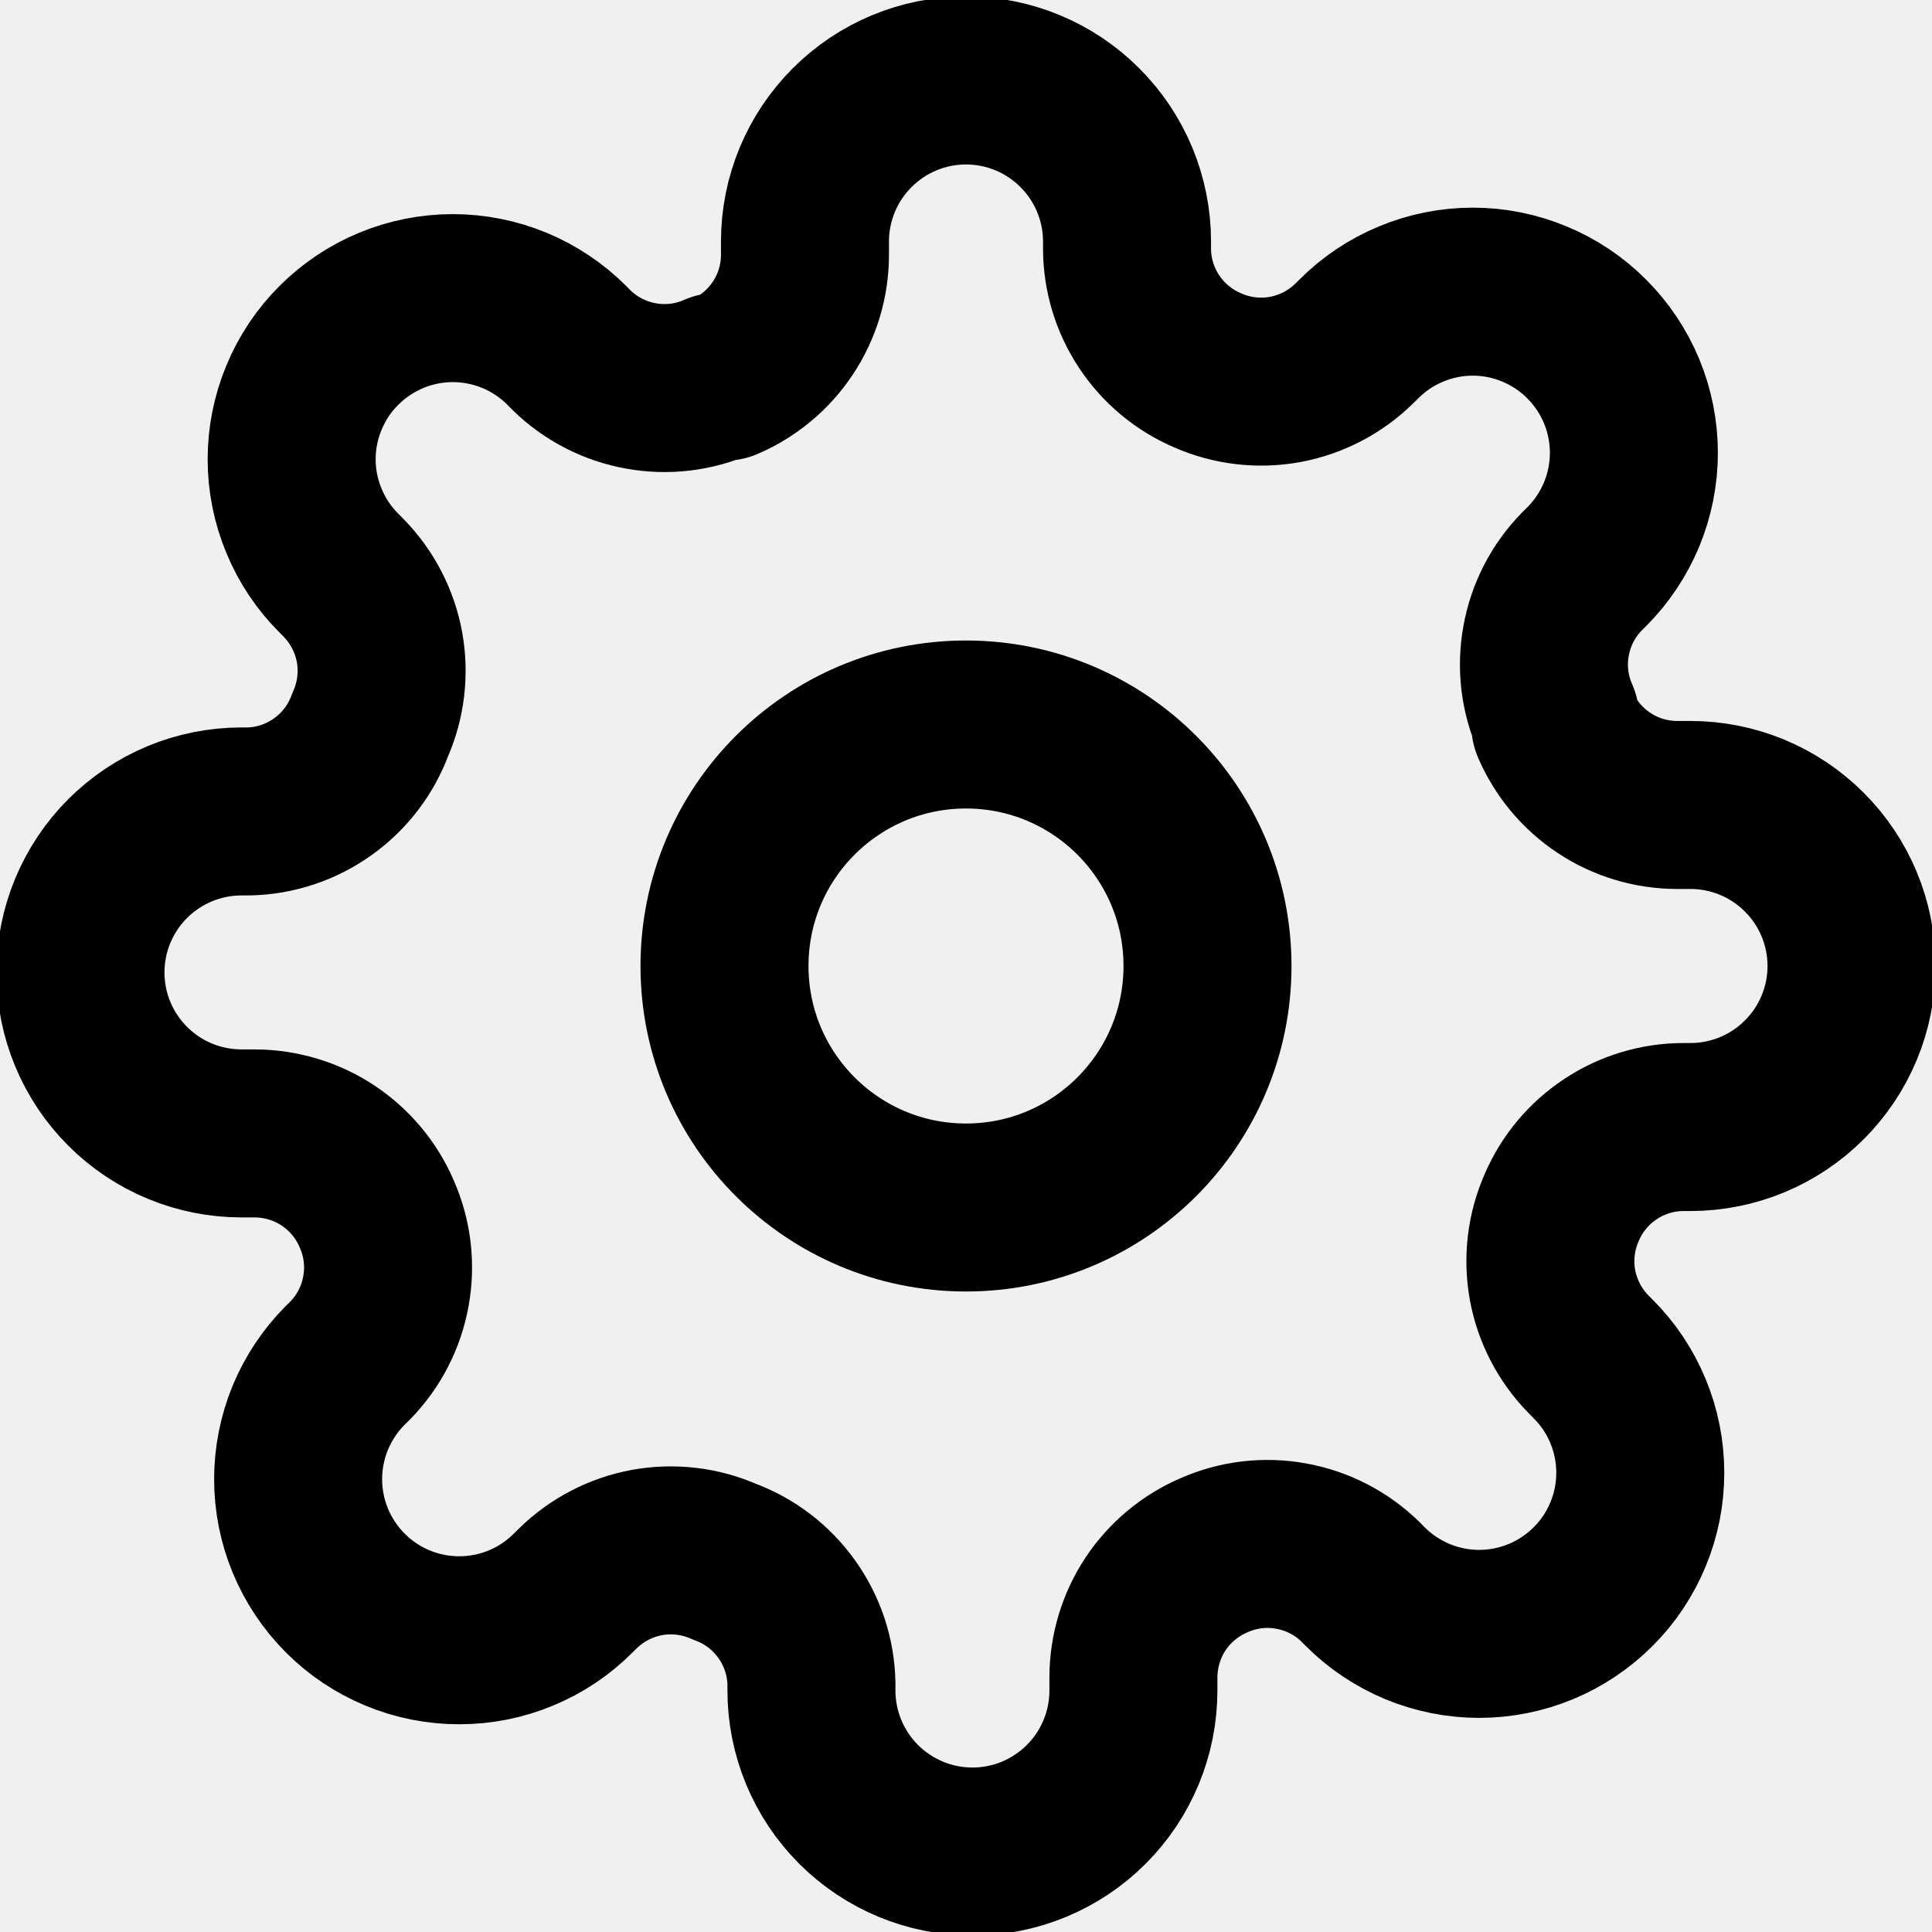
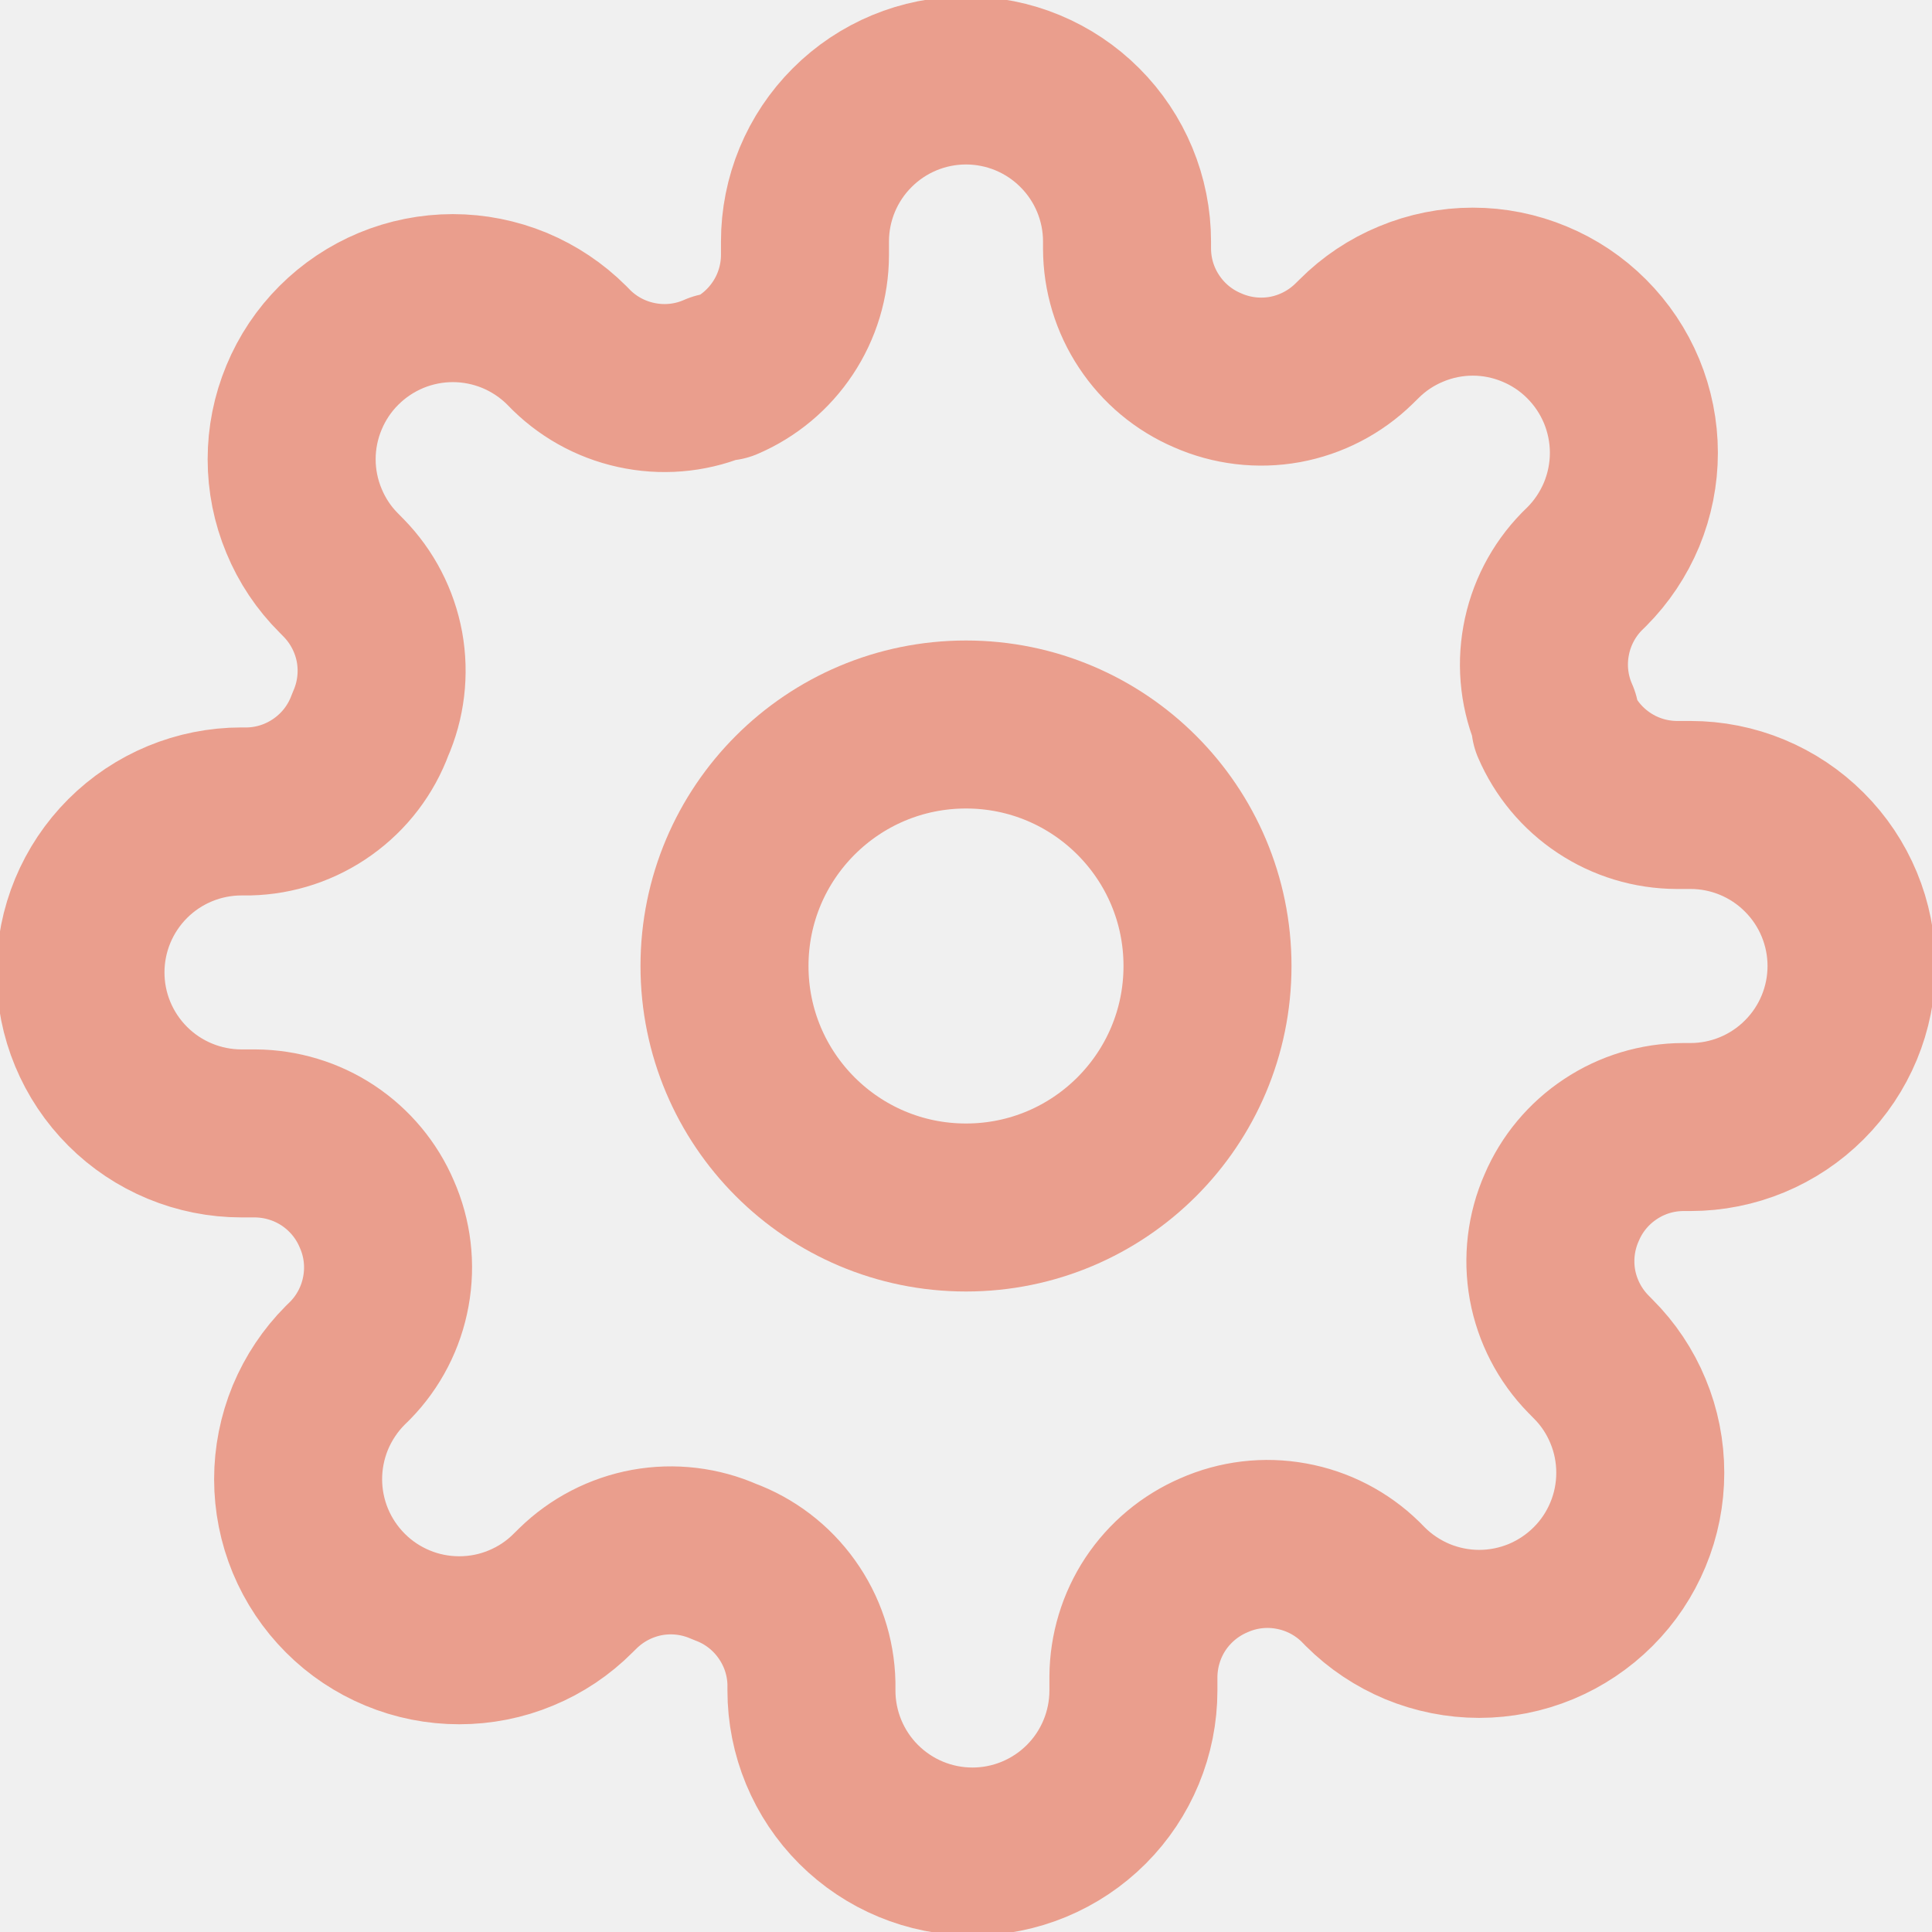
<svg xmlns="http://www.w3.org/2000/svg" width="23" height="23" viewBox="0 0 23 23" fill="none">
  <g clip-path="url(#clip0_87_1438)">
-     <path d="M11.5 14.375C13.088 14.375 14.375 13.088 14.375 11.5C14.375 9.912 13.088 8.625 11.5 8.625C9.912 8.625 8.625 9.912 8.625 11.5C8.625 13.088 9.912 14.375 11.5 14.375Z" stroke="black" stroke-width="2" stroke-linecap="round" stroke-linejoin="round" />
-     <path d="M18.592 14.375C18.464 14.664 18.426 14.985 18.482 15.296C18.539 15.606 18.687 15.893 18.908 16.119L18.965 16.177C19.144 16.355 19.285 16.566 19.381 16.799C19.478 17.031 19.527 17.281 19.527 17.533C19.527 17.785 19.478 18.034 19.381 18.267C19.285 18.499 19.144 18.711 18.965 18.889C18.787 19.067 18.576 19.208 18.343 19.305C18.111 19.401 17.861 19.451 17.609 19.451C17.358 19.451 17.108 19.401 16.875 19.305C16.643 19.208 16.431 19.067 16.253 18.889L16.196 18.831C15.97 18.61 15.683 18.462 15.372 18.406C15.061 18.349 14.741 18.387 14.452 18.515C14.168 18.637 13.927 18.838 13.756 19.095C13.586 19.352 13.495 19.654 13.493 19.962V20.125C13.493 20.633 13.291 21.121 12.932 21.48C12.572 21.84 12.085 22.042 11.577 22.042C11.068 22.042 10.581 21.84 10.221 21.48C9.862 21.121 9.66 20.633 9.66 20.125V20.039C9.653 19.721 9.55 19.414 9.365 19.156C9.181 18.898 8.923 18.701 8.625 18.592C8.336 18.464 8.015 18.426 7.704 18.482C7.394 18.539 7.107 18.687 6.881 18.908L6.823 18.965C6.645 19.144 6.434 19.285 6.201 19.381C5.969 19.478 5.719 19.527 5.467 19.527C5.215 19.527 4.966 19.478 4.733 19.381C4.501 19.285 4.289 19.144 4.111 18.965C3.933 18.787 3.792 18.576 3.695 18.343C3.599 18.111 3.549 17.861 3.549 17.609C3.549 17.358 3.599 17.108 3.695 16.875C3.792 16.643 3.933 16.431 4.111 16.253L4.169 16.196C4.39 15.97 4.538 15.683 4.594 15.372C4.651 15.061 4.613 14.741 4.485 14.452C4.364 14.168 4.162 13.927 3.905 13.756C3.648 13.586 3.346 13.495 3.038 13.493H2.875C2.367 13.493 1.879 13.291 1.52 12.932C1.16 12.572 0.958 12.085 0.958 11.577C0.958 11.068 1.16 10.581 1.52 10.221C1.879 9.862 2.367 9.66 2.875 9.66H2.961C3.278 9.653 3.586 9.55 3.844 9.365C4.102 9.181 4.299 8.923 4.408 8.625C4.536 8.336 4.574 8.015 4.518 7.704C4.461 7.394 4.313 7.107 4.092 6.881L4.035 6.823C3.856 6.645 3.715 6.434 3.619 6.201C3.522 5.969 3.472 5.719 3.472 5.467C3.472 5.215 3.522 4.966 3.619 4.733C3.715 4.501 3.856 4.289 4.035 4.111C4.213 3.933 4.424 3.792 4.657 3.695C4.889 3.599 5.139 3.549 5.391 3.549C5.642 3.549 5.892 3.599 6.125 3.695C6.357 3.792 6.569 3.933 6.747 4.111L6.804 4.169C7.03 4.39 7.317 4.538 7.628 4.594C7.939 4.651 8.259 4.613 8.548 4.485H8.625C8.908 4.364 9.15 4.162 9.32 3.905C9.491 3.648 9.582 3.346 9.583 3.038V2.875C9.583 2.367 9.785 1.879 10.145 1.52C10.504 1.16 10.992 0.958 11.5 0.958C12.008 0.958 12.496 1.16 12.855 1.52C13.215 1.879 13.417 2.367 13.417 2.875V2.961C13.418 3.27 13.509 3.571 13.68 3.828C13.85 4.085 14.091 4.287 14.375 4.408C14.664 4.536 14.985 4.574 15.296 4.518C15.606 4.461 15.893 4.313 16.119 4.092L16.177 4.035C16.355 3.856 16.566 3.715 16.799 3.619C17.031 3.522 17.281 3.472 17.533 3.472C17.785 3.472 18.034 3.522 18.267 3.619C18.499 3.715 18.711 3.856 18.889 4.035C19.067 4.213 19.208 4.424 19.305 4.657C19.401 4.889 19.451 5.139 19.451 5.391C19.451 5.642 19.401 5.892 19.305 6.125C19.208 6.357 19.067 6.569 18.889 6.747L18.831 6.804C18.61 7.03 18.462 7.317 18.406 7.628C18.349 7.939 18.387 8.259 18.515 8.548V8.625C18.637 8.908 18.838 9.15 19.095 9.32C19.352 9.491 19.654 9.582 19.962 9.583H20.125C20.633 9.583 21.121 9.785 21.48 10.145C21.84 10.504 22.042 10.992 22.042 11.5C22.042 12.008 21.84 12.496 21.48 12.855C21.121 13.215 20.633 13.417 20.125 13.417H20.039C19.73 13.418 19.429 13.509 19.172 13.68C18.915 13.85 18.713 14.091 18.592 14.375V14.375Z" stroke="black" stroke-width="2" stroke-linecap="round" stroke-linejoin="round" />
+     <path d="M11.5 14.375C13.088 14.375 14.375 13.088 14.375 11.5C14.375 9.912 13.088 8.625 11.5 8.625C9.912 8.625 8.625 9.912 8.625 11.5C8.625 13.088 9.912 14.375 11.5 14.375Z" stroke="#ea9e8d" stroke-width="2" stroke-linecap="round" stroke-linejoin="round" />
+     <path d="M18.592 14.375C18.464 14.664 18.426 14.985 18.482 15.296C18.539 15.606 18.687 15.893 18.908 16.119L18.965 16.177C19.144 16.355 19.285 16.566 19.381 16.799C19.478 17.031 19.527 17.281 19.527 17.533C19.527 17.785 19.478 18.034 19.381 18.267C19.285 18.499 19.144 18.711 18.965 18.889C18.787 19.067 18.576 19.208 18.343 19.305C18.111 19.401 17.861 19.451 17.609 19.451C17.358 19.451 17.108 19.401 16.875 19.305C16.643 19.208 16.431 19.067 16.253 18.889L16.196 18.831C15.97 18.61 15.683 18.462 15.372 18.406C15.061 18.349 14.741 18.387 14.452 18.515C14.168 18.637 13.927 18.838 13.756 19.095C13.586 19.352 13.495 19.654 13.493 19.962V20.125C13.493 20.633 13.291 21.121 12.932 21.48C12.572 21.84 12.085 22.042 11.577 22.042C11.068 22.042 10.581 21.84 10.221 21.48C9.862 21.121 9.66 20.633 9.66 20.125V20.039C9.653 19.721 9.55 19.414 9.365 19.156C9.181 18.898 8.923 18.701 8.625 18.592C8.336 18.464 8.015 18.426 7.704 18.482C7.394 18.539 7.107 18.687 6.881 18.908L6.823 18.965C6.645 19.144 6.434 19.285 6.201 19.381C5.969 19.478 5.719 19.527 5.467 19.527C5.215 19.527 4.966 19.478 4.733 19.381C4.501 19.285 4.289 19.144 4.111 18.965C3.933 18.787 3.792 18.576 3.695 18.343C3.599 18.111 3.549 17.861 3.549 17.609C3.549 17.358 3.599 17.108 3.695 16.875C3.792 16.643 3.933 16.431 4.111 16.253L4.169 16.196C4.39 15.97 4.538 15.683 4.594 15.372C4.651 15.061 4.613 14.741 4.485 14.452C4.364 14.168 4.162 13.927 3.905 13.756C3.648 13.586 3.346 13.495 3.038 13.493H2.875C2.367 13.493 1.879 13.291 1.52 12.932C1.16 12.572 0.958 12.085 0.958 11.577C0.958 11.068 1.16 10.581 1.52 10.221C1.879 9.862 2.367 9.66 2.875 9.66H2.961C3.278 9.653 3.586 9.55 3.844 9.365C4.102 9.181 4.299 8.923 4.408 8.625C4.536 8.336 4.574 8.015 4.518 7.704C4.461 7.394 4.313 7.107 4.092 6.881L4.035 6.823C3.856 6.645 3.715 6.434 3.619 6.201C3.522 5.969 3.472 5.719 3.472 5.467C3.472 5.215 3.522 4.966 3.619 4.733C3.715 4.501 3.856 4.289 4.035 4.111C4.213 3.933 4.424 3.792 4.657 3.695C4.889 3.599 5.139 3.549 5.391 3.549C5.642 3.549 5.892 3.599 6.125 3.695C6.357 3.792 6.569 3.933 6.747 4.111L6.804 4.169C7.03 4.39 7.317 4.538 7.628 4.594C7.939 4.651 8.259 4.613 8.548 4.485H8.625C8.908 4.364 9.15 4.162 9.32 3.905C9.491 3.648 9.582 3.346 9.583 3.038V2.875C9.583 2.367 9.785 1.879 10.145 1.52C10.504 1.16 10.992 0.958 11.5 0.958C12.008 0.958 12.496 1.16 12.855 1.52C13.215 1.879 13.417 2.367 13.417 2.875V2.961C13.418 3.27 13.509 3.571 13.68 3.828C13.85 4.085 14.091 4.287 14.375 4.408C14.664 4.536 14.985 4.574 15.296 4.518C15.606 4.461 15.893 4.313 16.119 4.092L16.177 4.035C16.355 3.856 16.566 3.715 16.799 3.619C17.031 3.522 17.281 3.472 17.533 3.472C17.785 3.472 18.034 3.522 18.267 3.619C18.499 3.715 18.711 3.856 18.889 4.035C19.067 4.213 19.208 4.424 19.305 4.657C19.401 4.889 19.451 5.139 19.451 5.391C19.451 5.642 19.401 5.892 19.305 6.125C19.208 6.357 19.067 6.569 18.889 6.747L18.831 6.804C18.61 7.03 18.462 7.317 18.406 7.628C18.349 7.939 18.387 8.259 18.515 8.548V8.625C18.637 8.908 18.838 9.15 19.095 9.32C19.352 9.491 19.654 9.582 19.962 9.583H20.125C20.633 9.583 21.121 9.785 21.48 10.145C21.84 10.504 22.042 10.992 22.042 11.5C22.042 12.008 21.84 12.496 21.48 12.855C21.121 13.215 20.633 13.417 20.125 13.417H20.039C19.73 13.418 19.429 13.509 19.172 13.68C18.915 13.85 18.713 14.091 18.592 14.375V14.375Z" stroke="#ea9e8d" stroke-width="2" stroke-linecap="round" stroke-linejoin="round" />
  </g>
  <defs>
    <clipPath id="clip0_87_1438">
      <rect width="23" height="23" fill="white" />
    </clipPath>
  </defs>
</svg>
